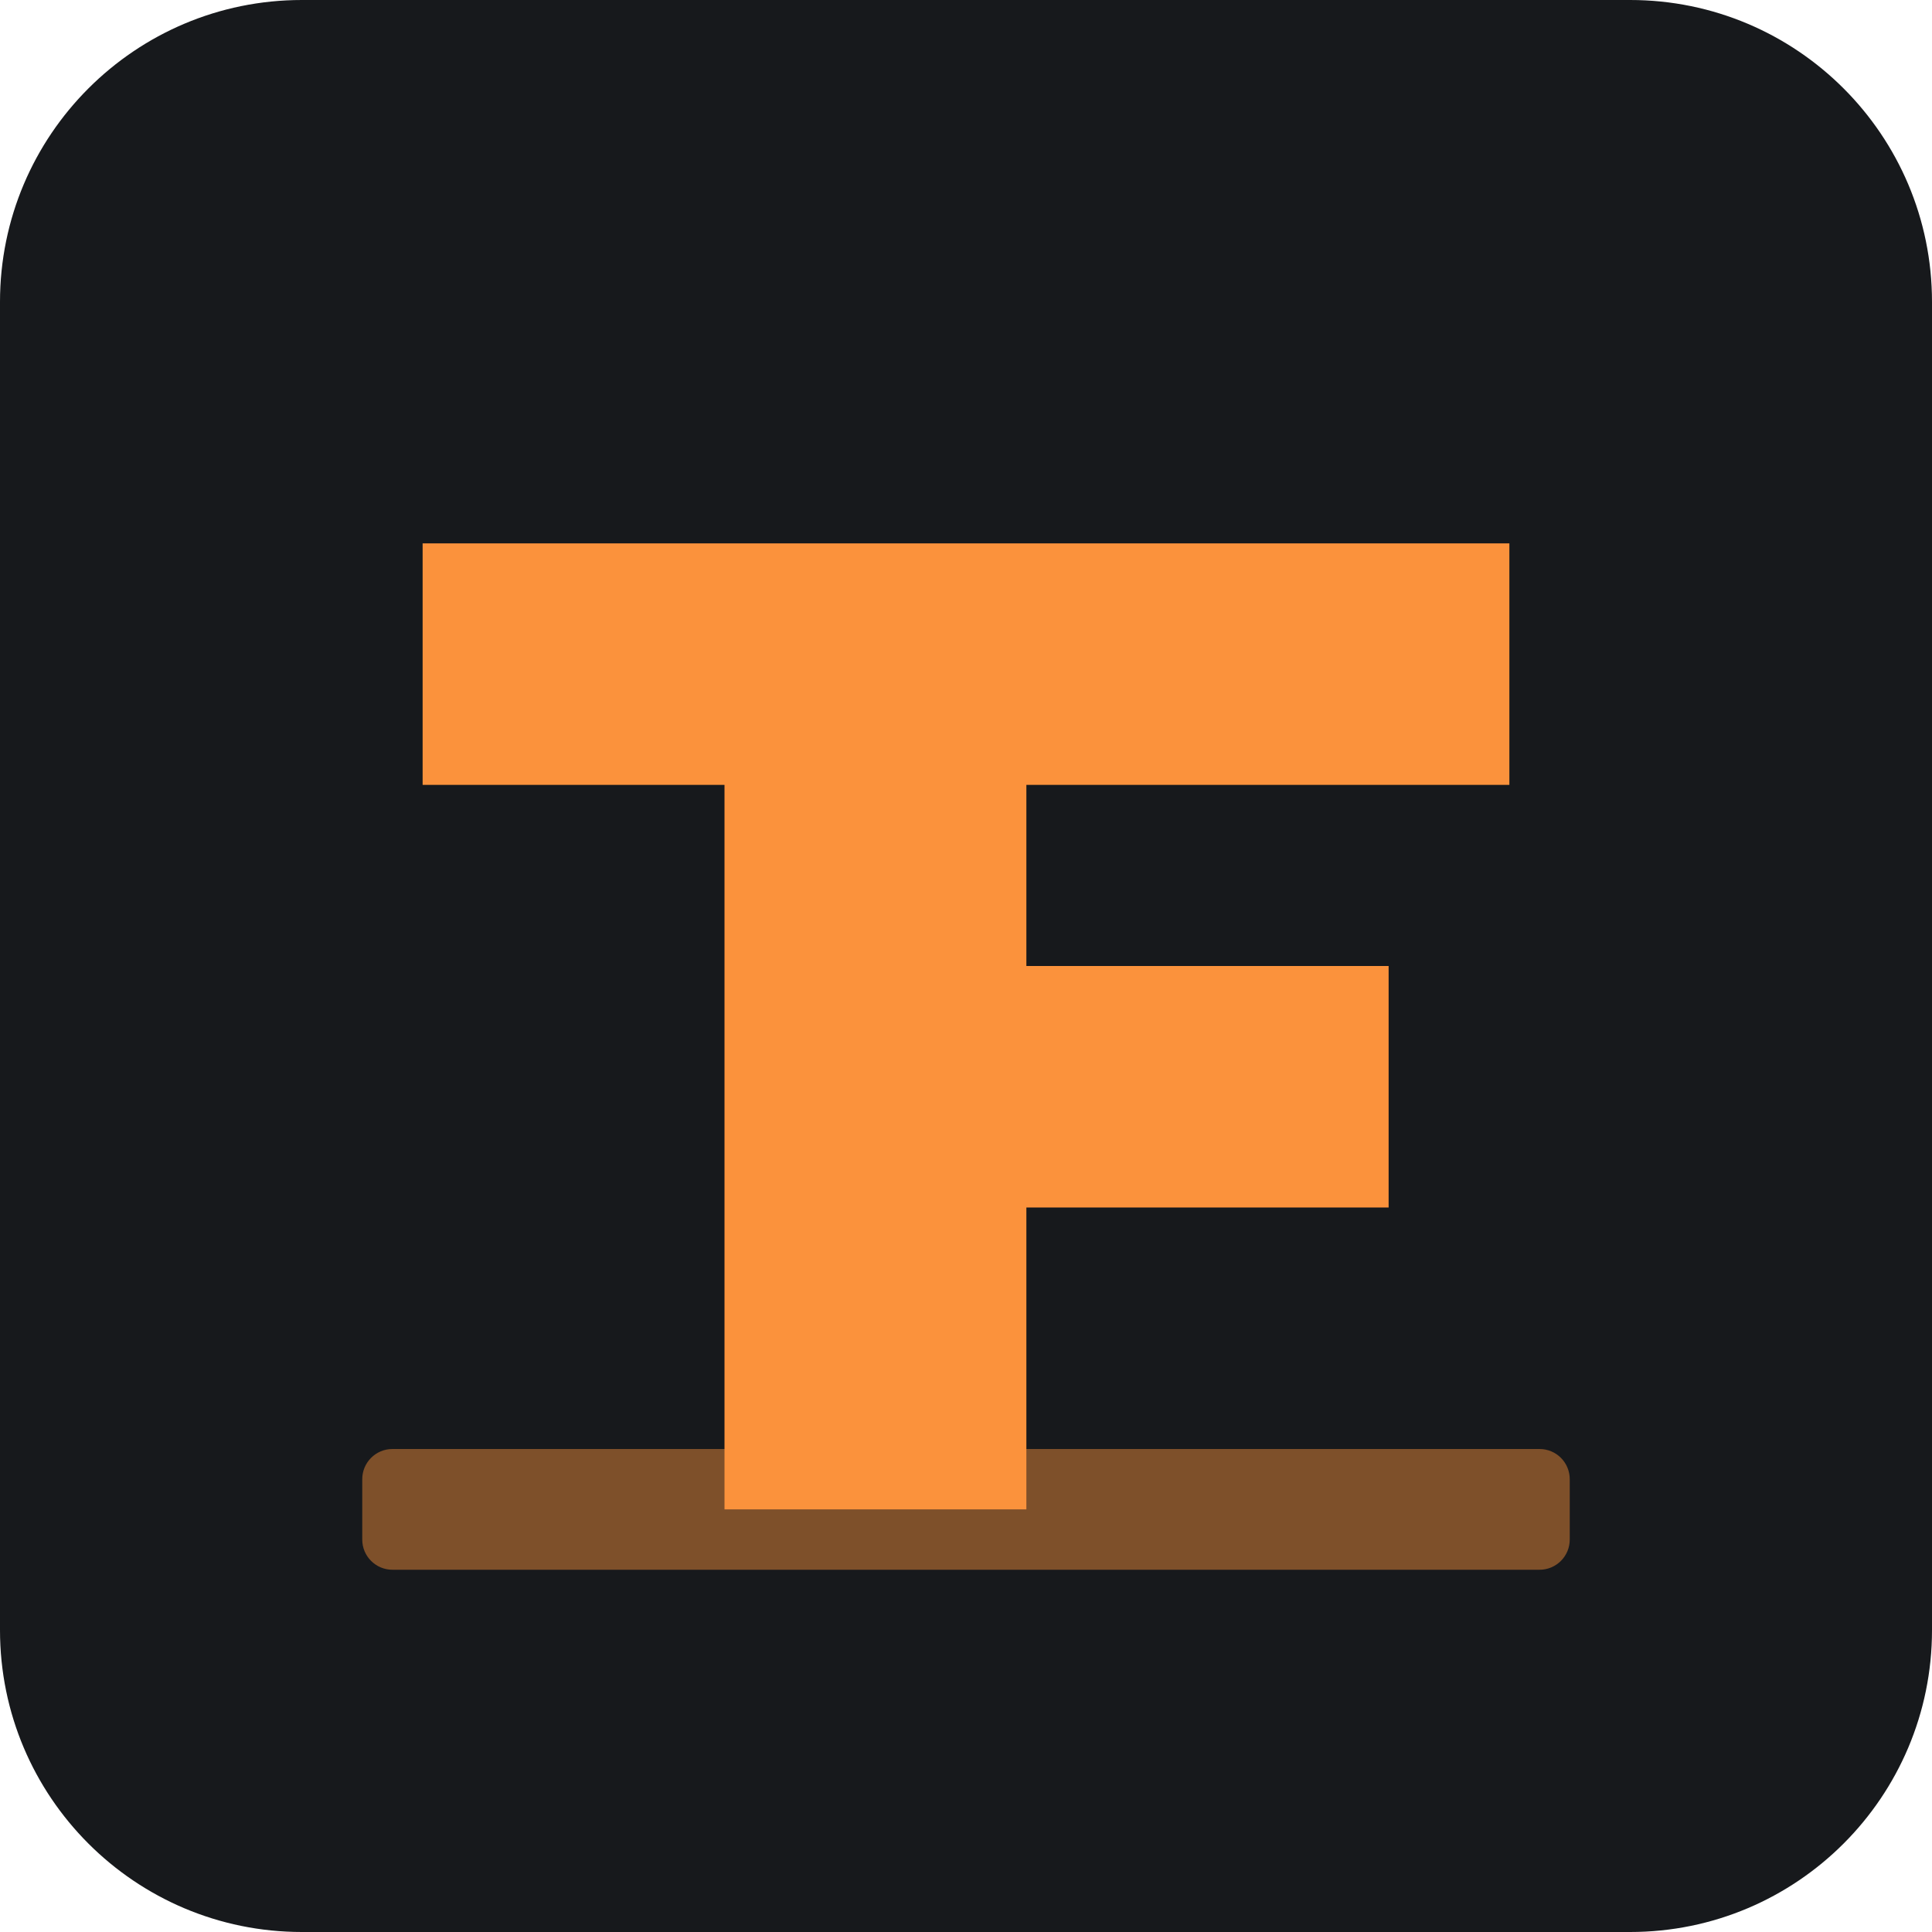
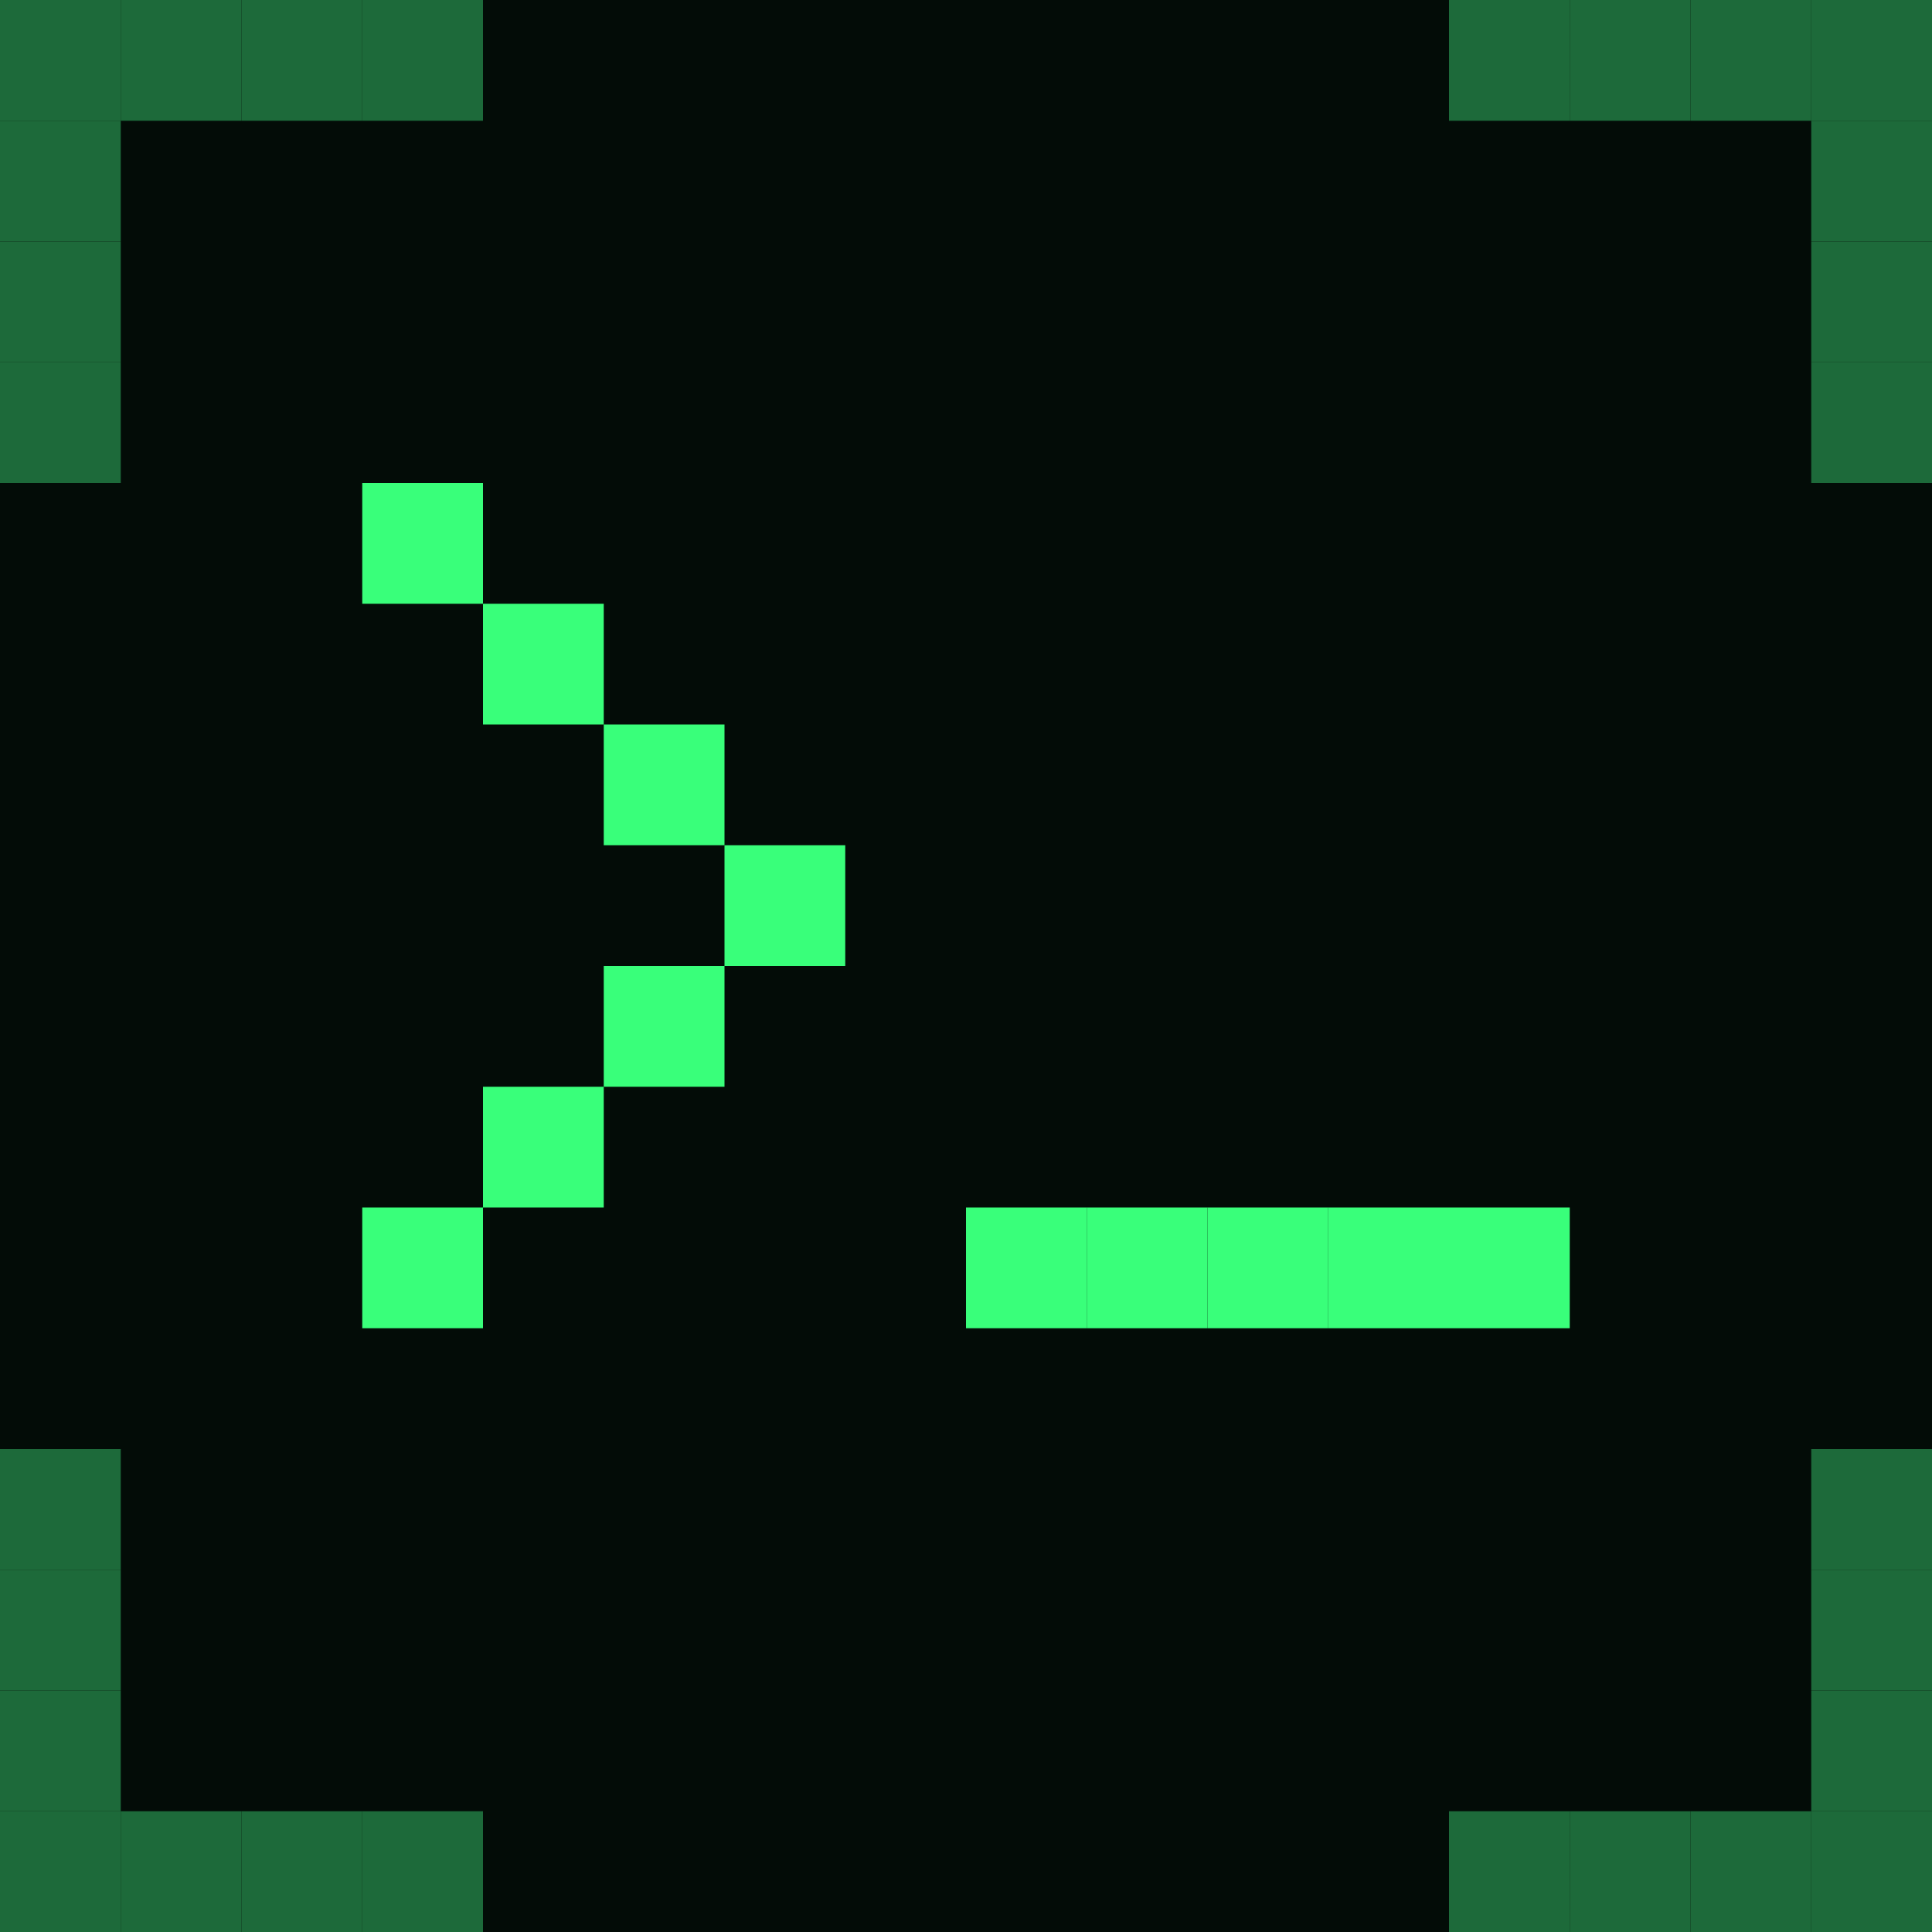
<svg xmlns="http://www.w3.org/2000/svg" viewBox="0 0 64 64" role="img" aria-label="ForgeTools">
-   <rect width="64" height="64" rx="10" fill="#17191c" />
-   <path d="M14 18h36v8H34v6h12v8H34v10h-10V26H14z" fill="#fb923c" />
-   <rect x="12" y="48" width="40" height="4" rx="1" fill="#fb923c" opacity=".45" />
+   <rect width="64" height="64" fill="#030c07" />
+   <rect x="0" y="0" width="4" height="4" fill="#1d6a3a" />
+   <rect x="4" y="0" width="4" height="4" fill="#1d6a3a" />
+   <rect x="8" y="0" width="4" height="4" fill="#1d6a3a" />
+   <rect x="12" y="0" width="4" height="4" fill="#1d6a3a" />
+   <rect x="48" y="0" width="4" height="4" fill="#1d6a3a" />
+   <rect x="52" y="0" width="4" height="4" fill="#1d6a3a" />
+   <rect x="56" y="0" width="4" height="4" fill="#1d6a3a" />
+   <rect x="60" y="0" width="4" height="4" fill="#1d6a3a" />
+   <rect x="0" y="4" width="4" height="4" fill="#1d6a3a" />
+   <rect x="60" y="4" width="4" height="4" fill="#1d6a3a" />
+   <rect x="0" y="8" width="4" height="4" fill="#1d6a3a" />
+   <rect x="60" y="8" width="4" height="4" fill="#1d6a3a" />
+   <rect x="0" y="12" width="4" height="4" fill="#1d6a3a" />
+   <rect x="60" y="12" width="4" height="4" fill="#1d6a3a" />
+   <rect x="12" y="16" width="4" height="4" fill="#39ff7a" />
+   <rect x="16" y="20" width="4" height="4" fill="#39ff7a" />
+   <rect x="20" y="24" width="4" height="4" fill="#39ff7a" />
+   <rect x="24" y="28" width="4" height="4" fill="#39ff7a" />
+   <rect x="20" y="32" width="4" height="4" fill="#39ff7a" />
+   <rect x="16" y="36" width="4" height="4" fill="#39ff7a" />
+   <rect x="12" y="40" width="4" height="4" fill="#39ff7a" />
+   <rect x="32" y="40" width="4" height="4" fill="#39ff7a" />
+   <rect x="36" y="40" width="4" height="4" fill="#39ff7a" />
+   <rect x="40" y="40" width="4" height="4" fill="#39ff7a" />
+   <rect x="44" y="40" width="4" height="4" fill="#39ff7a" />
+   <rect x="48" y="40" width="4" height="4" fill="#39ff7a" />
+   <rect x="0" y="48" width="4" height="4" fill="#1d6a3a" />
+   <rect x="60" y="48" width="4" height="4" fill="#1d6a3a" />
+   <rect x="0" y="52" width="4" height="4" fill="#1d6a3a" />
+   <rect x="60" y="52" width="4" height="4" fill="#1d6a3a" />
+   <rect x="0" y="56" width="4" height="4" fill="#1d6a3a" />
+   <rect x="60" y="56" width="4" height="4" fill="#1d6a3a" />
+   <rect x="0" y="60" width="4" height="4" fill="#1d6a3a" />
+   <rect x="4" y="60" width="4" height="4" fill="#1d6a3a" />
+   <rect x="8" y="60" width="4" height="4" fill="#1d6a3a" />
+   <rect x="12" y="60" width="4" height="4" fill="#1d6a3a" />
+   <rect x="48" y="60" width="4" height="4" fill="#1d6a3a" />
+   <rect x="52" y="60" width="4" height="4" fill="#1d6a3a" />
+   <rect x="56" y="60" width="4" height="4" fill="#1d6a3a" />
+   <rect x="60" y="60" width="4" height="4" fill="#1d6a3a" />
</svg>
